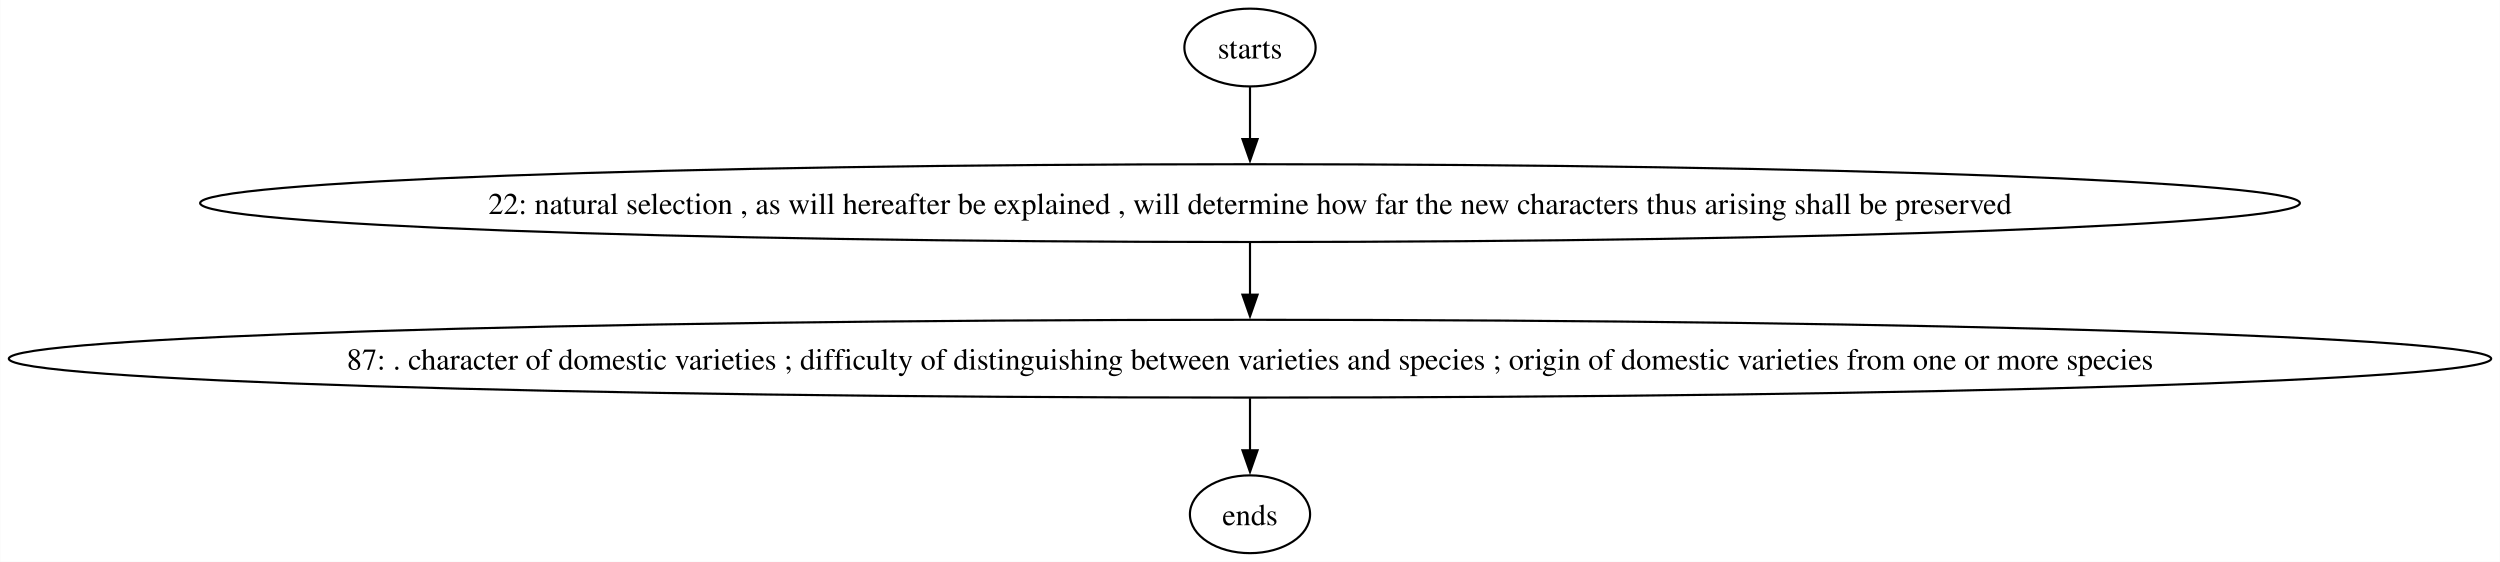
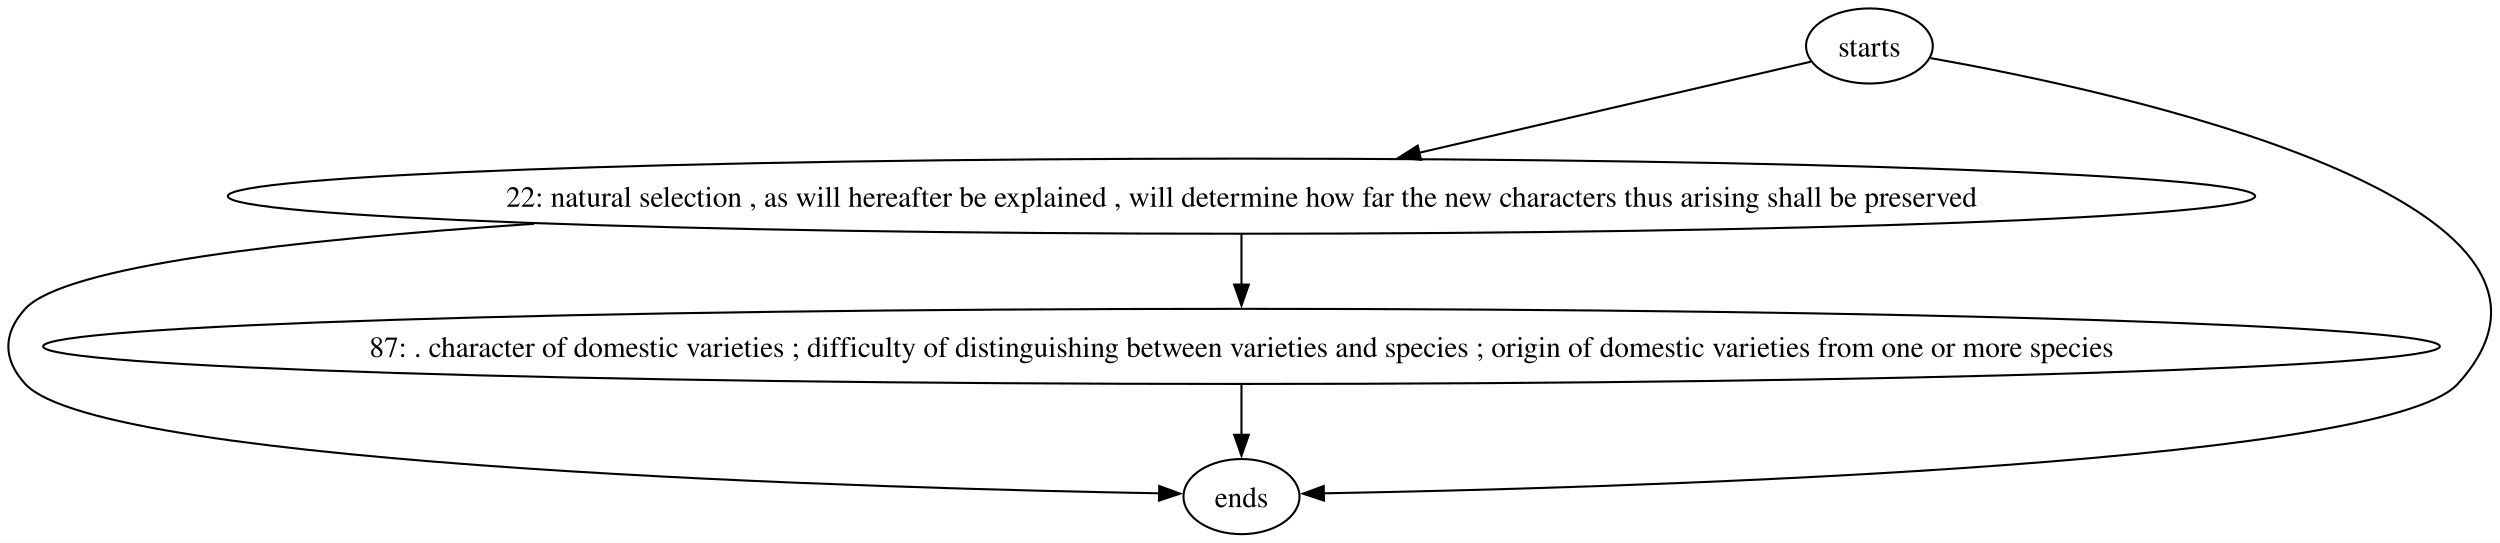
- <svg xmlns="http://www.w3.org/2000/svg" width="1157pt" height="260pt" viewBox="0.00 0.00 1156.84 260.00">
+ <svg xmlns="http://www.w3.org/2000/svg" width="1198pt" height="260pt" viewBox="0.00 0.00 1198.35 260.00">
  <g id="graph0" class="graph" transform="scale(1 1) rotate(0) translate(4 256)">
-     <polygon fill="white" stroke="none" points="-4,4 -4,-256 1152.84,-256 1152.84,4 -4,4" />
+     <polygon fill="white" stroke="none" points="-4,4 -4,-256 1194.35,-256 1194.35,4 -4,4" />
    <g id="node1" class="node">
-       <ellipse fill="none" stroke="black" cx="574.42" cy="-162" rx="485.88" ry="18" />
-       <text text-anchor="middle" x="574.42" y="-156.95" font-family="Times,serif" font-size="14.00">22: natural selection , as will hereafter be explained , will determine how far the new characters thus arising shall be preserved </text>
+       <ellipse fill="none" stroke="black" cx="591.09" cy="-162" rx="485.88" ry="18" />
+       <text text-anchor="middle" x="591.09" y="-156.95" font-family="Times,serif" font-size="14.00">22: natural selection , as will hereafter be explained , will determine how far the new characters thus arising shall be preserved </text>
    </g>
    <g id="node2" class="node">
-       <ellipse fill="none" stroke="black" cx="574.42" cy="-90" rx="574.42" ry="18" />
-       <text text-anchor="middle" x="574.42" y="-84.95" font-family="Times,serif" font-size="14.00">87: . character of domestic varieties ; difficulty of distinguishing between varieties and species ; origin of domestic varieties from one or more species </text>
+       <ellipse fill="none" stroke="black" cx="591.09" cy="-18" rx="27.81" ry="18" />
+       <text text-anchor="middle" x="591.09" y="-12.95" font-family="Times,serif" font-size="14.00">ends</text>
    </g>
    <g id="edge1" class="edge">
-       <path fill="none" stroke="black" d="M574.42,-143.7C574.42,-136.41 574.42,-127.73 574.42,-119.54" />
-       <polygon fill="black" stroke="black" points="577.92,-119.62 574.42,-109.62 570.92,-119.62 577.92,-119.62" />
+       <path fill="none" stroke="black" d="M252.01,-148.76C134.24,-140.98 26.68,-128.36 8.09,-108 -2.7,-96.19 -2.7,-83.81 8.09,-72 44.73,-31.88 426.99,-21.8 551.87,-19.57" />
+       <polygon fill="black" stroke="black" points="551.67,-23.08 561.61,-19.41 551.55,-16.08 551.67,-23.08" />
    </g>
    <g id="node3" class="node">
-       <ellipse fill="none" stroke="black" cx="574.42" cy="-18" rx="27.81" ry="18" />
-       <text text-anchor="middle" x="574.42" y="-12.95" font-family="Times,serif" font-size="14.00">ends</text>
+       <ellipse fill="none" stroke="black" cx="591.09" cy="-90" rx="574.42" ry="18" />
+       <text text-anchor="middle" x="591.09" y="-84.95" font-family="Times,serif" font-size="14.00">87: . character of domestic varieties ; difficulty of distinguishing between varieties and species ; origin of domestic varieties from one or more species </text>
    </g>
    <g id="edge2" class="edge">
-       <path fill="none" stroke="black" d="M574.42,-71.7C574.42,-64.41 574.42,-55.73 574.42,-47.54" />
-       <polygon fill="black" stroke="black" points="577.92,-47.62 574.42,-37.62 570.92,-47.62 577.92,-47.62" />
+       <path fill="none" stroke="black" d="M591.09,-143.7C591.09,-136.41 591.09,-127.73 591.09,-119.54" />
+       <polygon fill="black" stroke="black" points="594.59,-119.62 591.09,-109.62 587.59,-119.62 594.59,-119.62" />
+     </g>
+     <g id="edge3" class="edge">
+       <path fill="none" stroke="black" d="M591.09,-71.7C591.09,-64.41 591.09,-55.73 591.09,-47.54" />
+       <polygon fill="black" stroke="black" points="594.59,-47.62 591.09,-37.62 587.59,-47.62 594.59,-47.62" />
    </g>
    <g id="node4" class="node">
-       <ellipse fill="none" stroke="black" cx="574.42" cy="-234" rx="30.37" ry="18" />
-       <text text-anchor="middle" x="574.42" y="-228.95" font-family="Times,serif" font-size="14.00">starts</text>
+       <ellipse fill="none" stroke="black" cx="892.09" cy="-234" rx="30.37" ry="18" />
+       <text text-anchor="middle" x="892.09" y="-228.95" font-family="Times,serif" font-size="14.00">starts</text>
    </g>
-     <g id="edge3" class="edge">
-       <path fill="none" stroke="black" d="M574.42,-215.7C574.42,-208.41 574.42,-199.73 574.42,-191.54" />
-       <polygon fill="black" stroke="black" points="577.92,-191.62 574.42,-181.62 570.92,-191.62 577.92,-191.62" />
+     <g id="edge5" class="edge">
+       <path fill="none" stroke="black" d="M864.05,-226.48C821.64,-216.62 739.46,-197.5 676.31,-182.82" />
+       <polygon fill="black" stroke="black" points="677.16,-179.42 666.62,-180.57 675.57,-186.24 677.16,-179.42" />
+     </g>
+     <g id="edge4" class="edge">
+       <path fill="none" stroke="black" d="M921.36,-228.19C1008.4,-212.75 1254.69,-160.25 1174.09,-72 1137.45,-31.88 755.2,-21.8 630.32,-19.57" />
+       <polygon fill="black" stroke="black" points="630.63,-16.08 620.57,-19.41 630.51,-23.08 630.63,-16.08" />
    </g>
  </g>
</svg>
